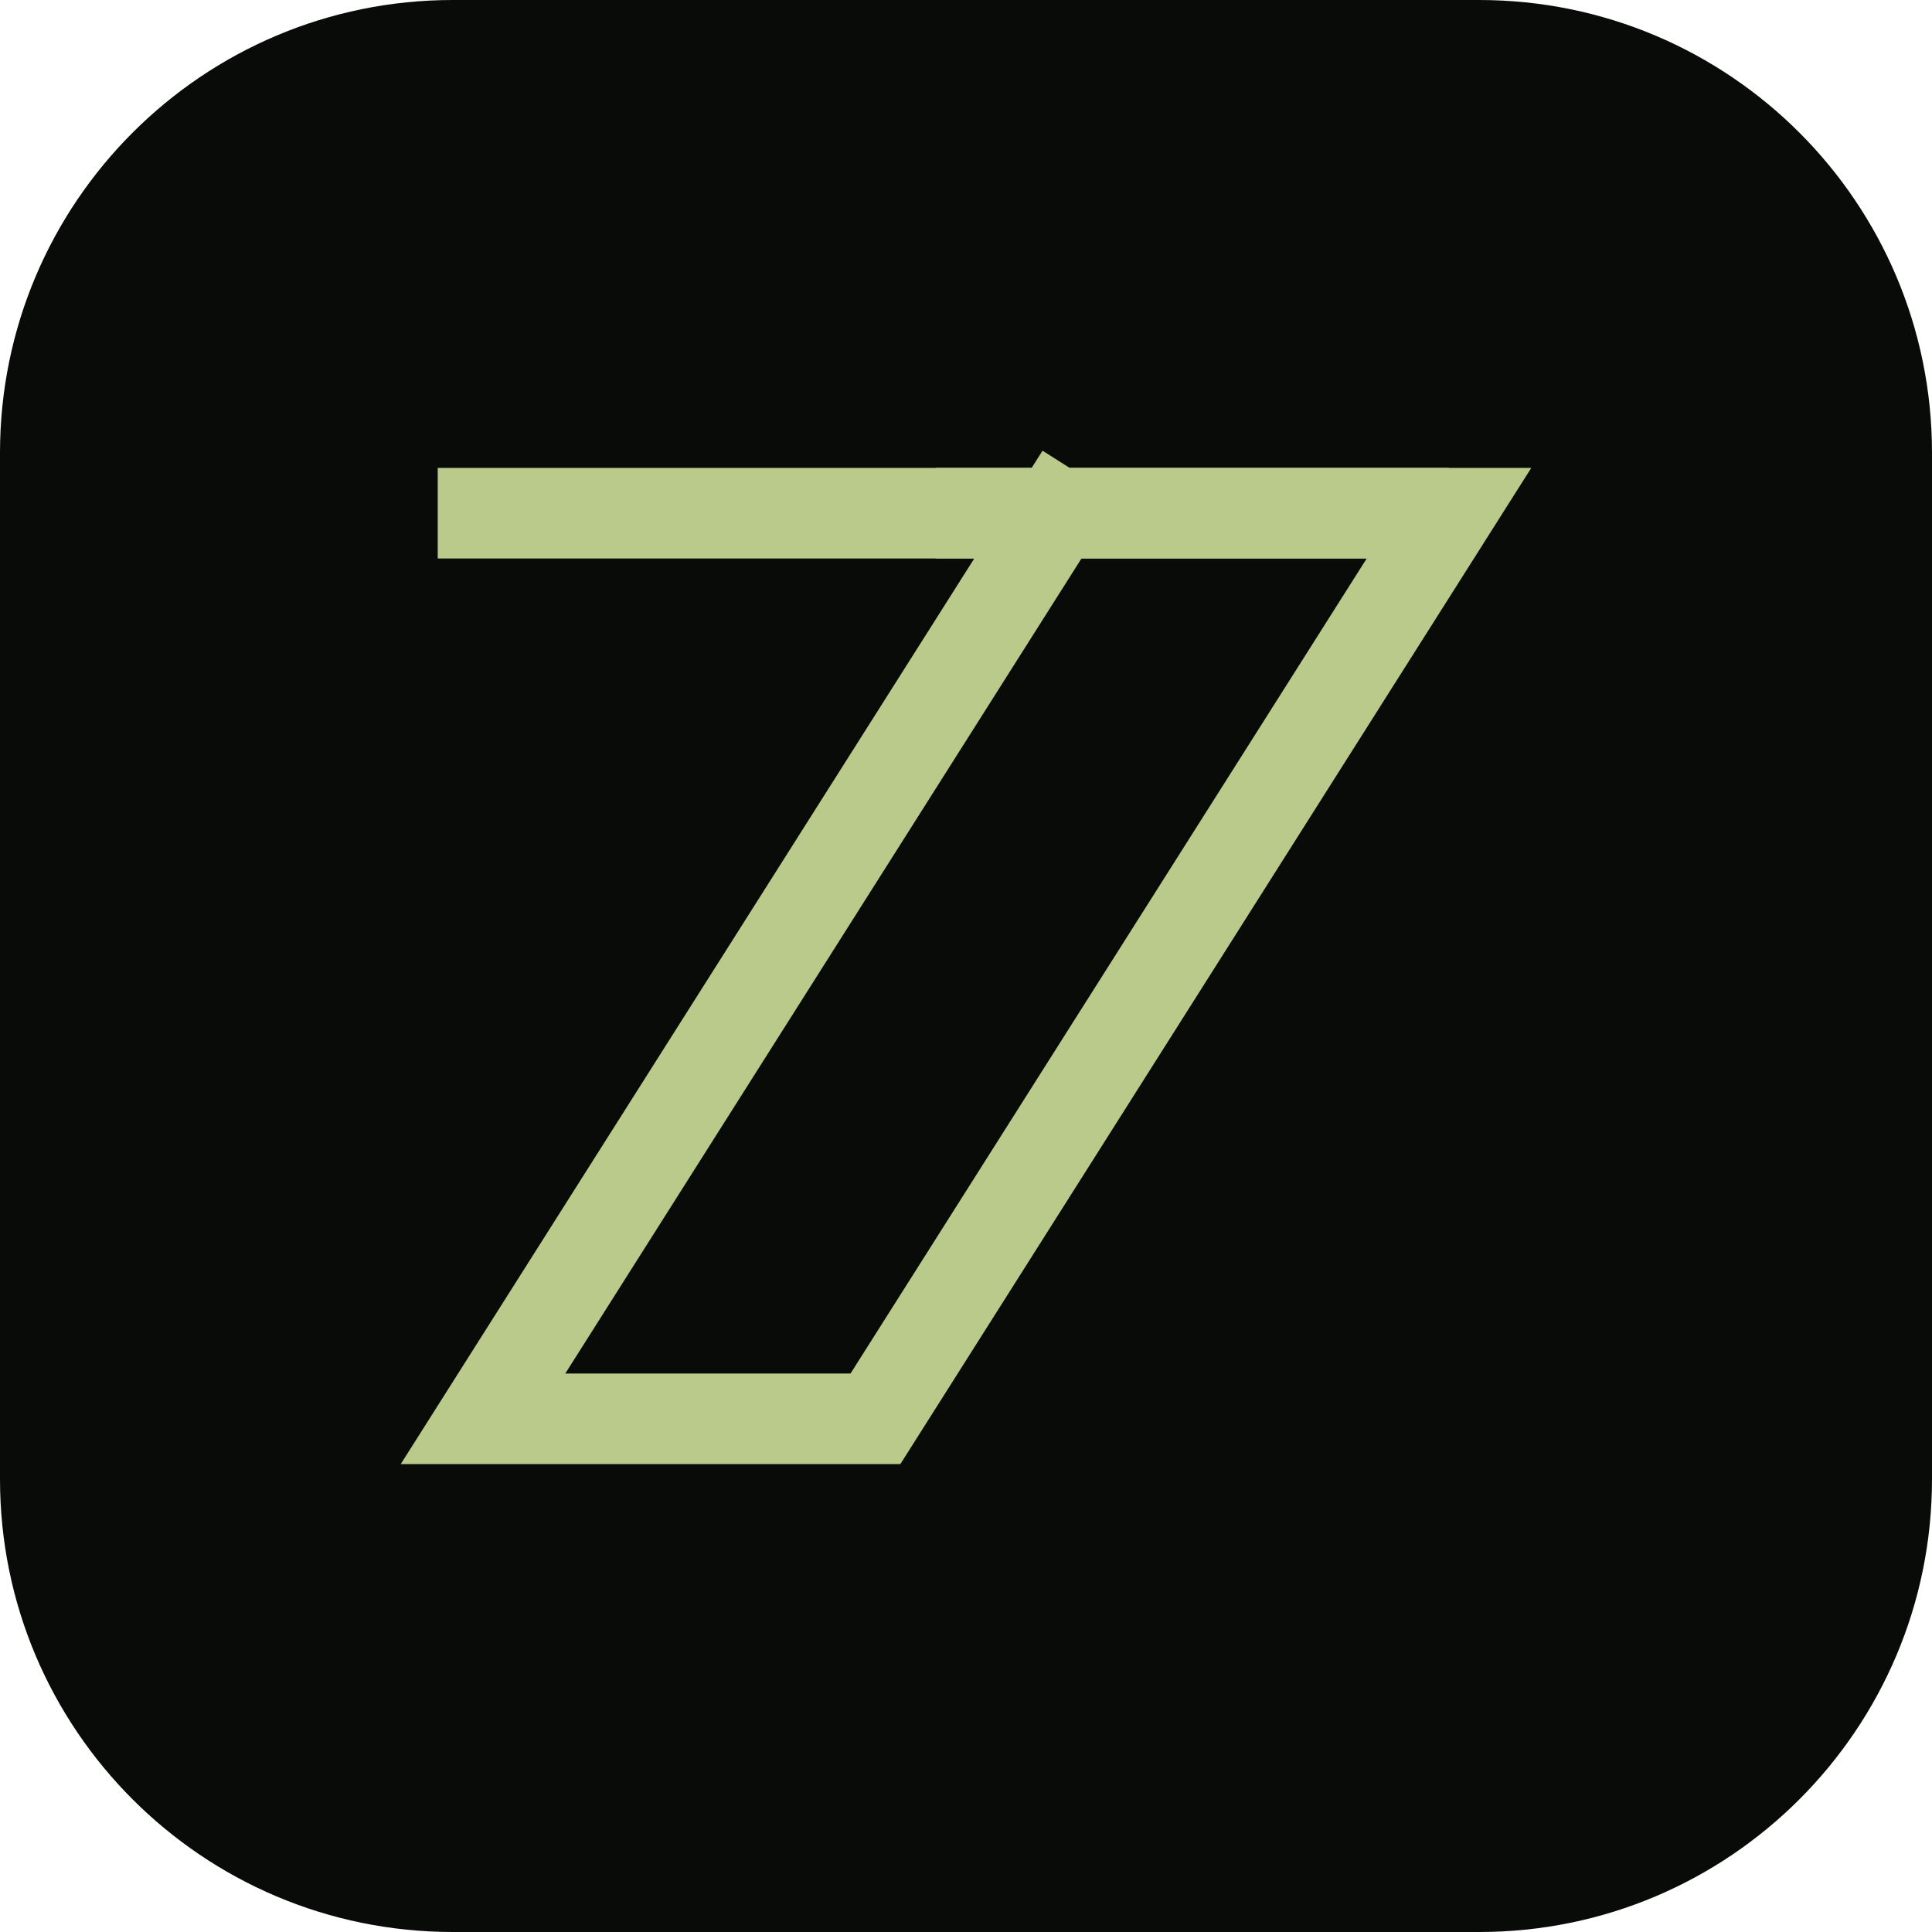
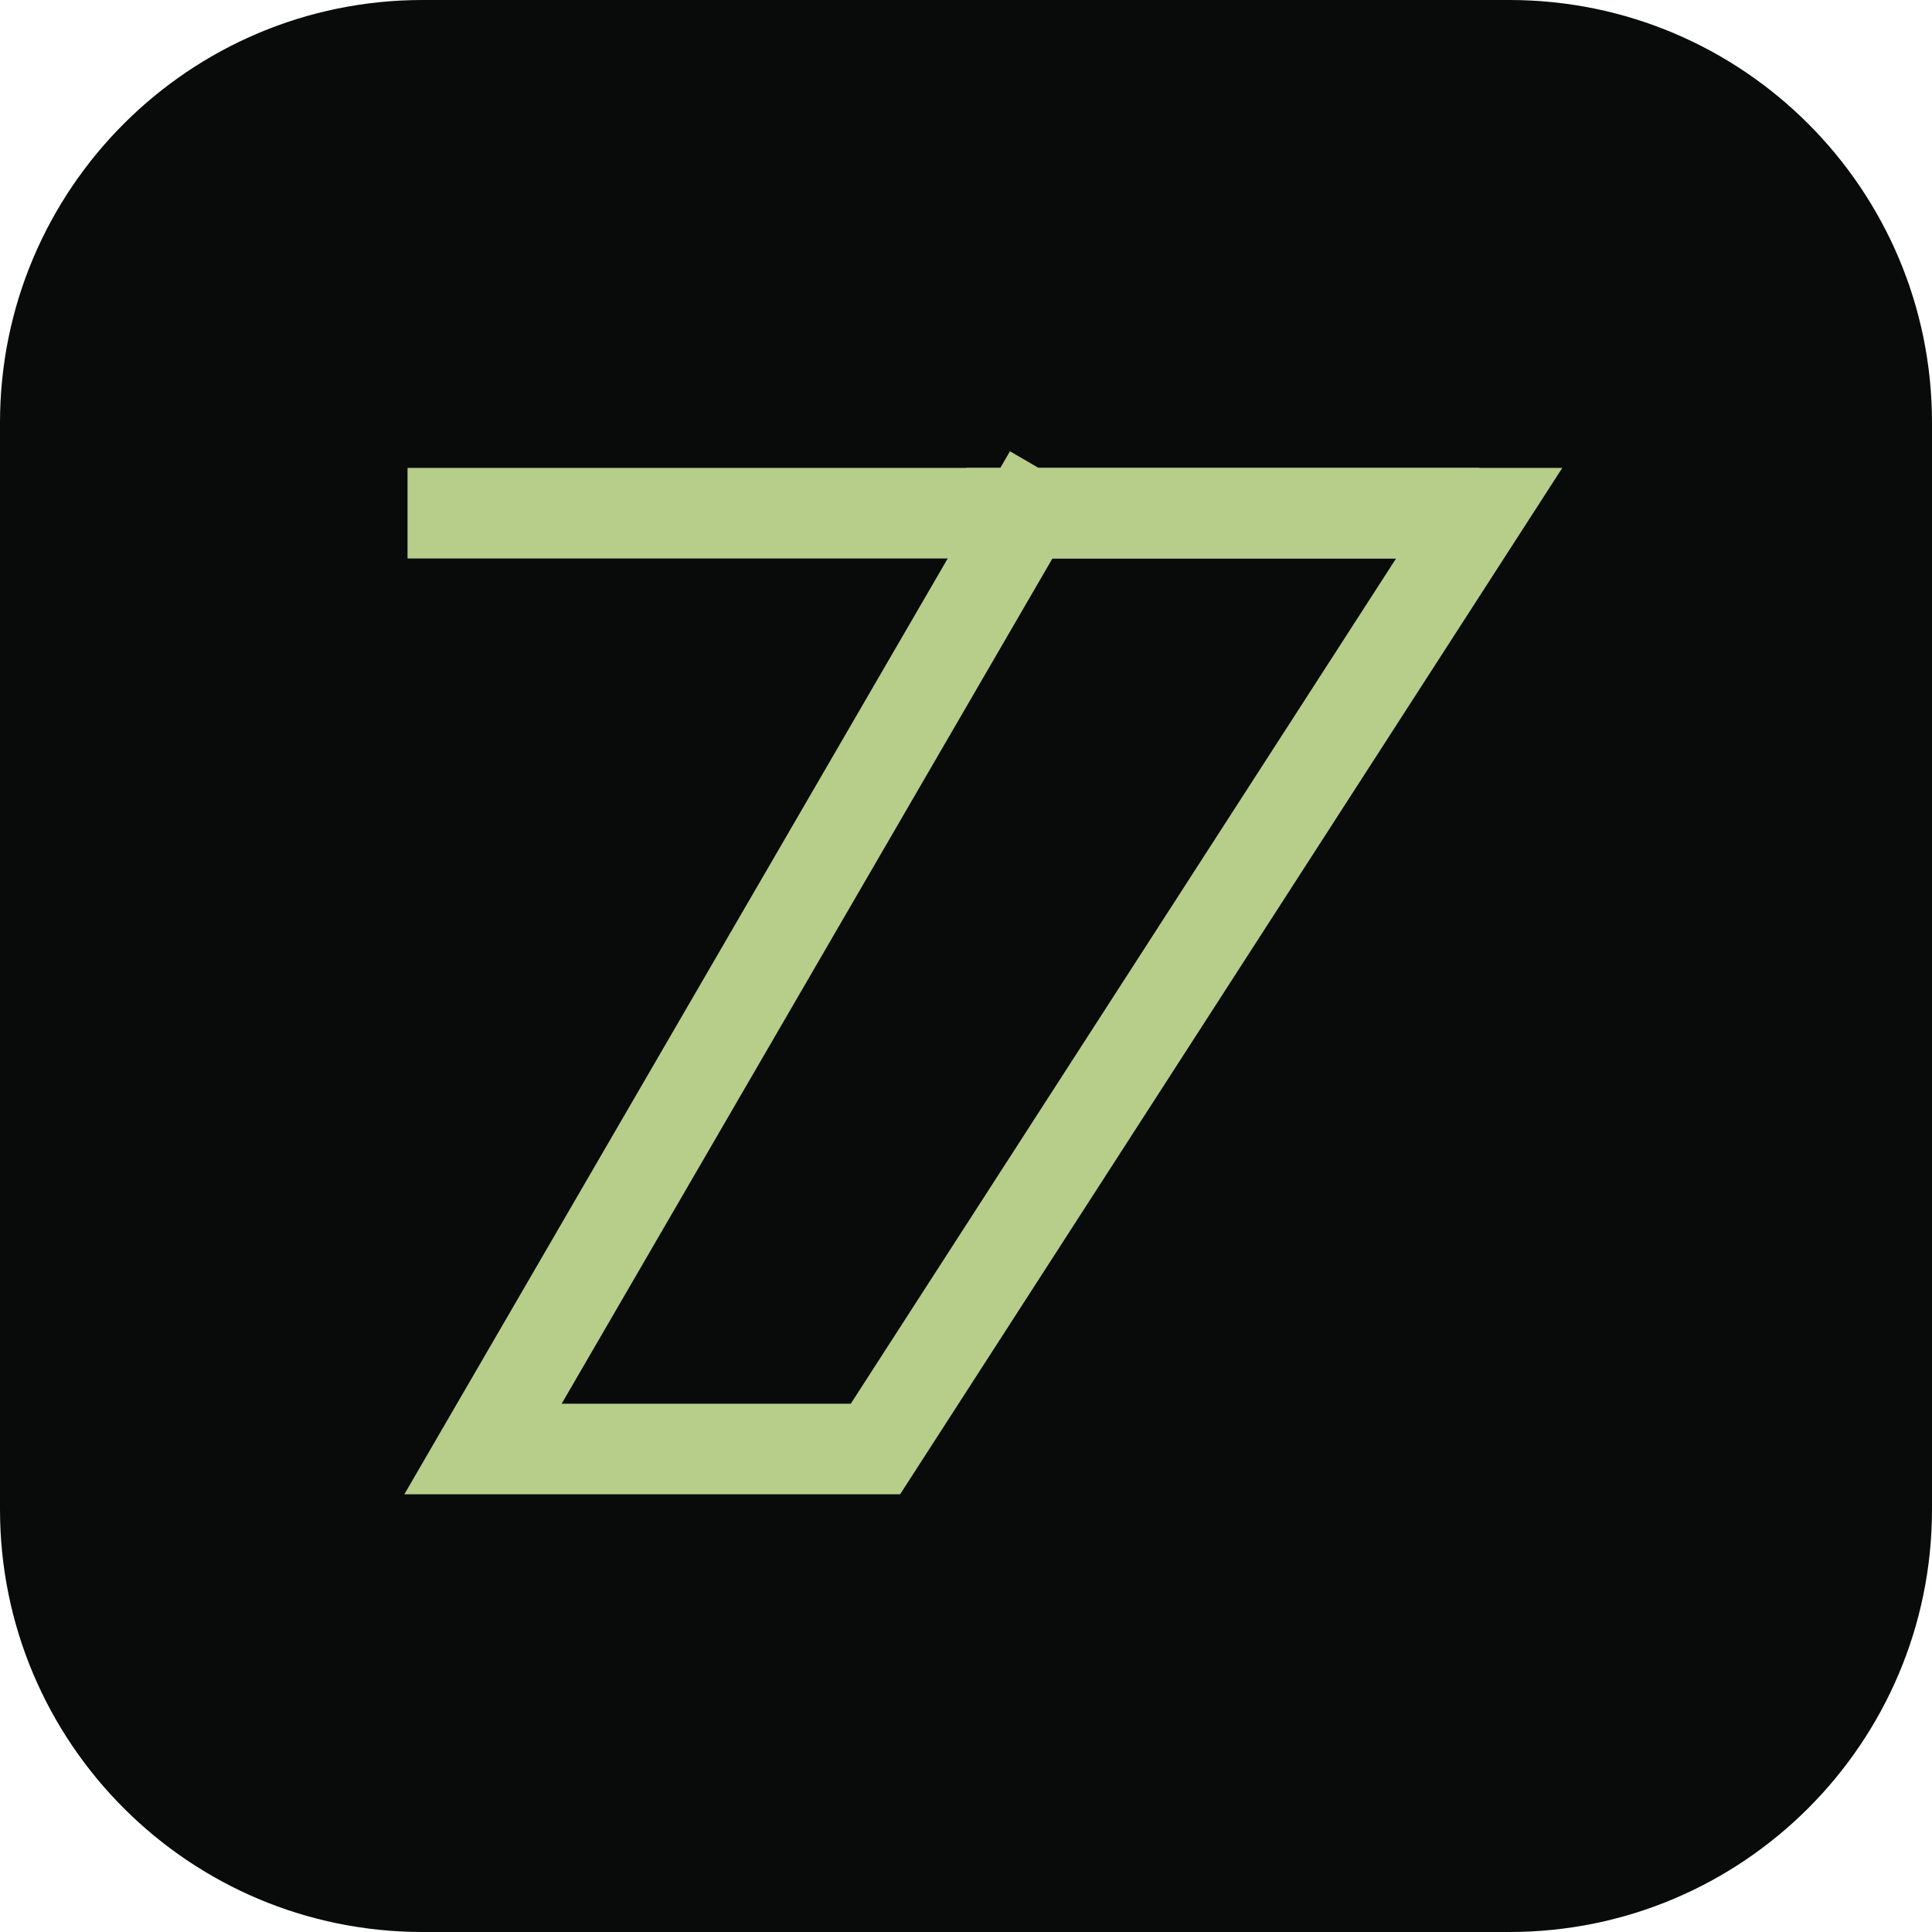
<svg xmlns="http://www.w3.org/2000/svg" viewBox="0 0 64 64">
-   <rect width="64" height="64" rx="15" fill="#090B09" />
-   <path d="M16 17h32L29 47H16l19-30" fill="none" stroke="#B9CA8B" stroke-width="3" stroke-linecap="square" stroke-linejoin="miter" />
-   <path d="M31 17h17" stroke="#B9CA8B" stroke-width="3" />
+   <rect width="64" height="64" rx="14" fill="#080b09" />
+   <path d="M15 17h34L29 48H16l18-31" fill="none" stroke="#b7ce8b" stroke-width="3" stroke-linecap="square" stroke-linejoin="miter" />
+   <path d="M32 17h17" stroke="#b7ce8b" stroke-width="3" />
</svg>
